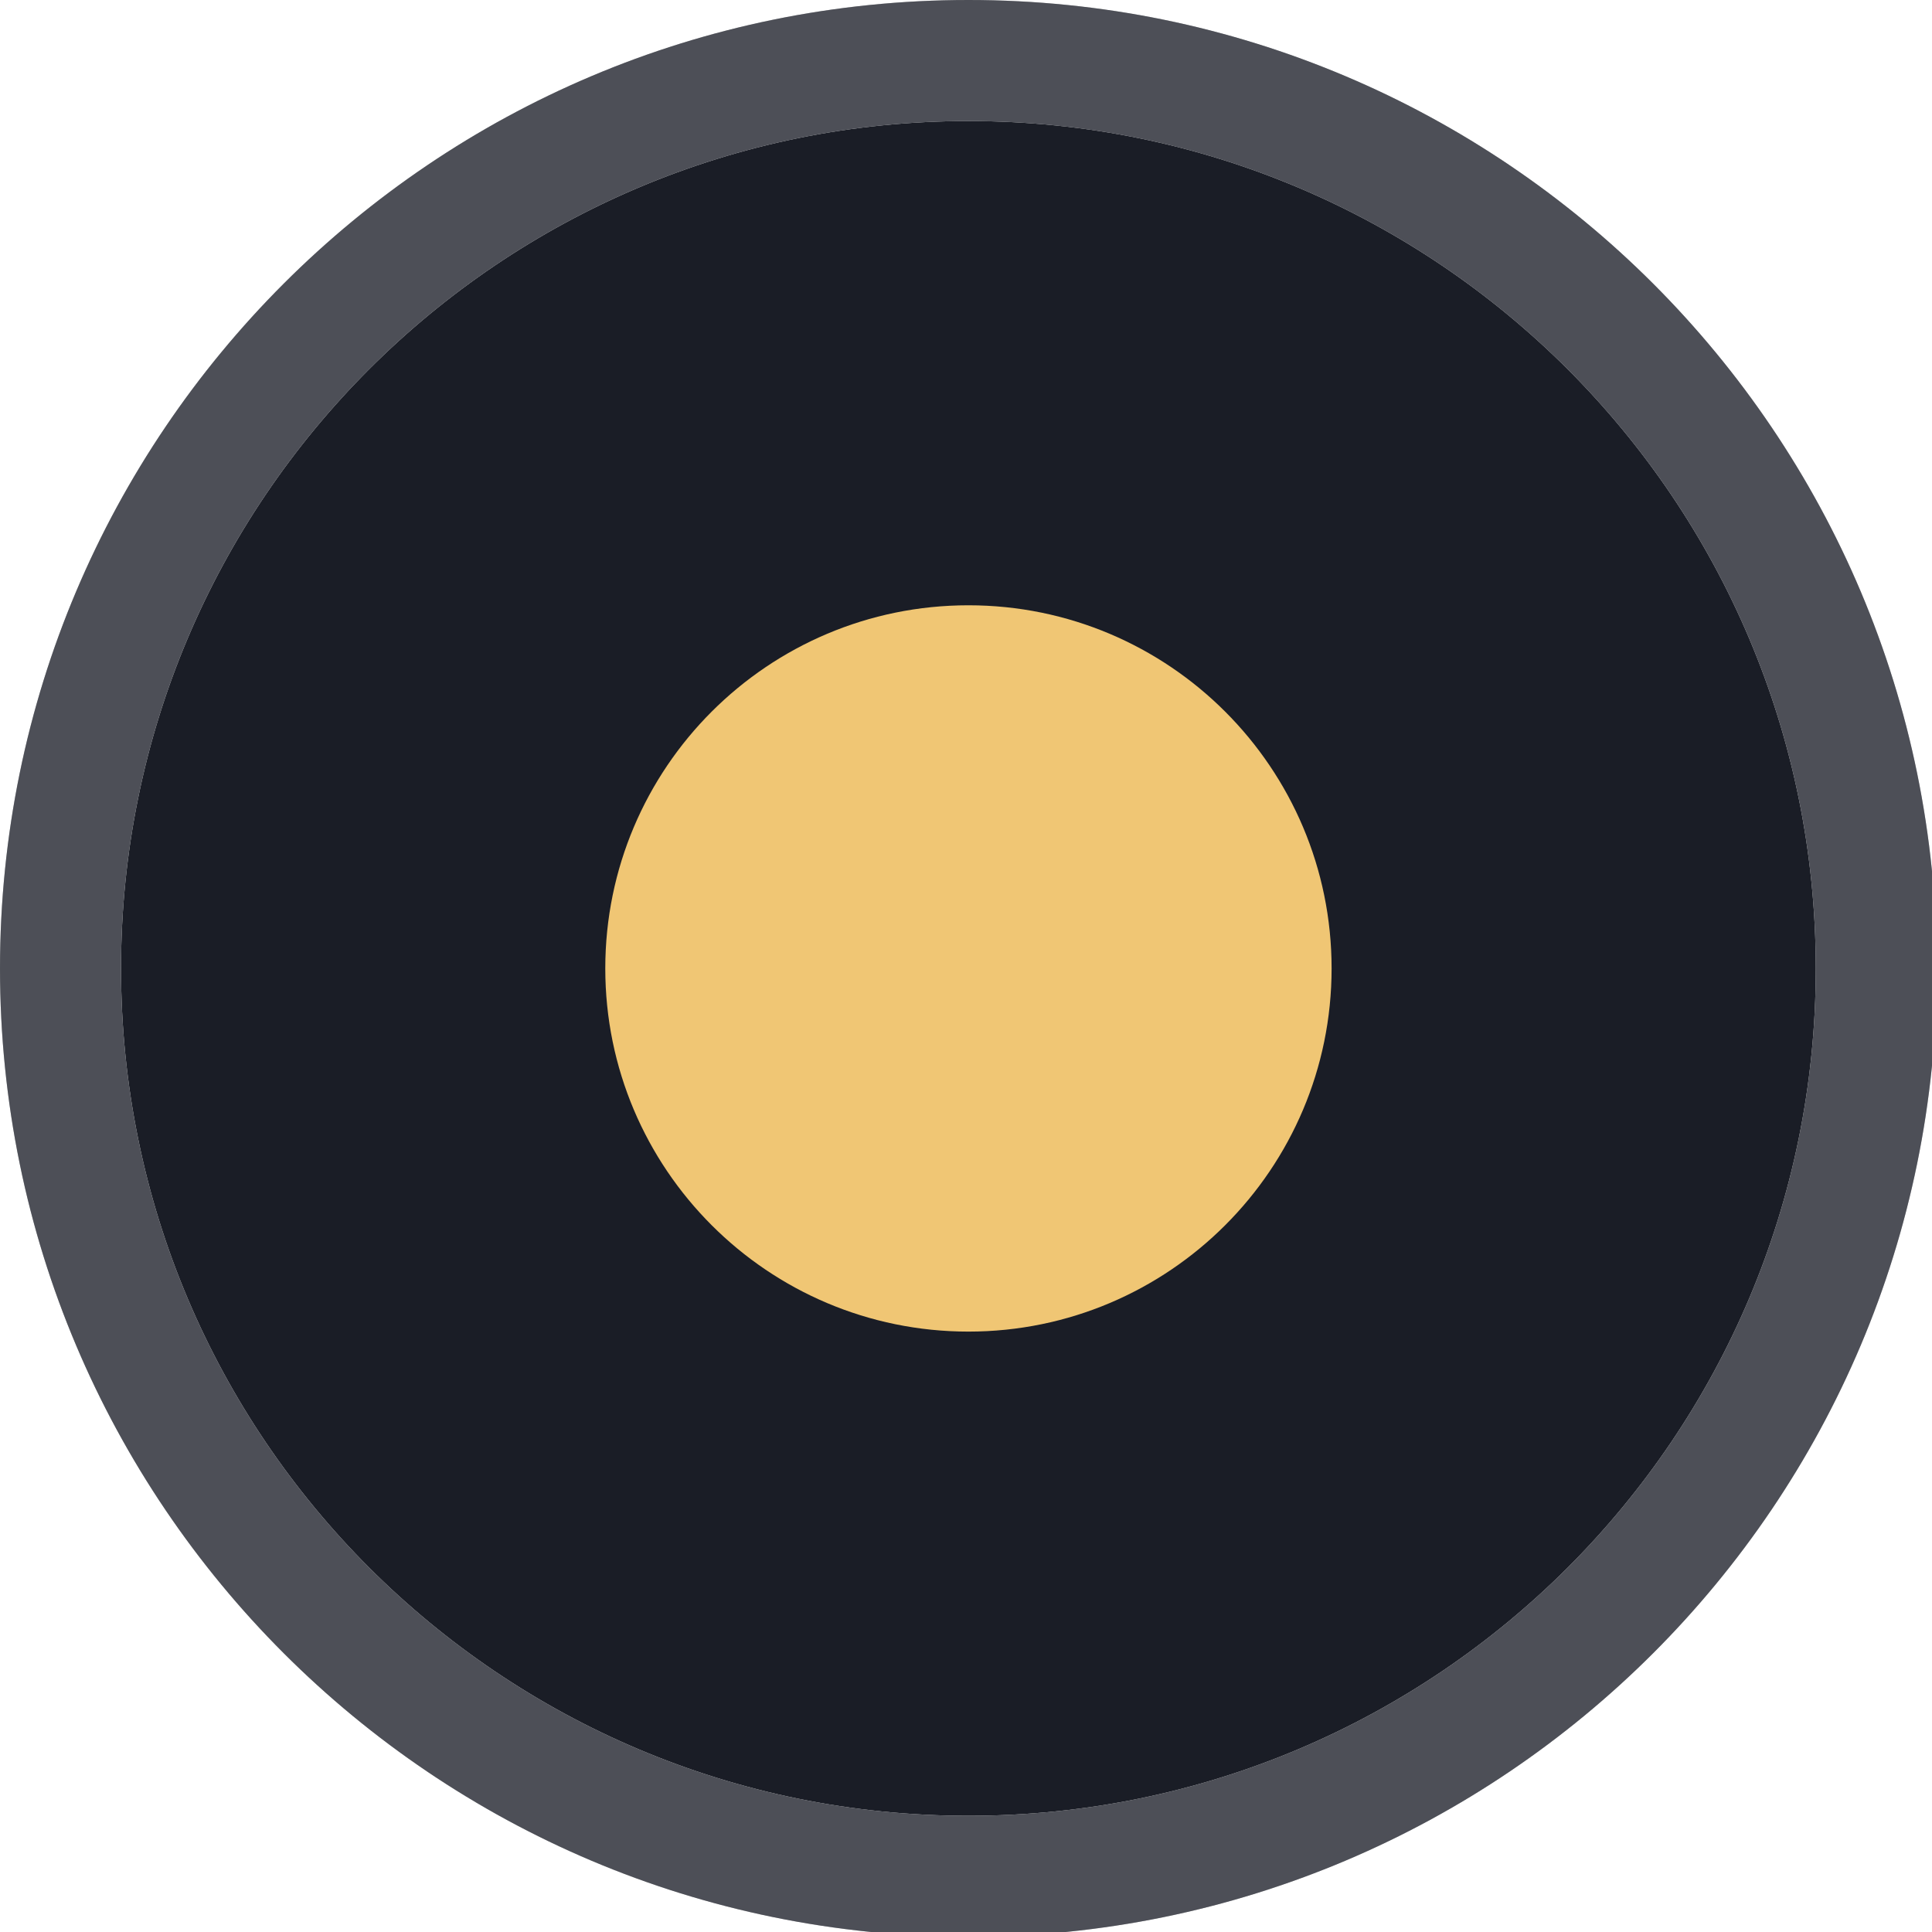
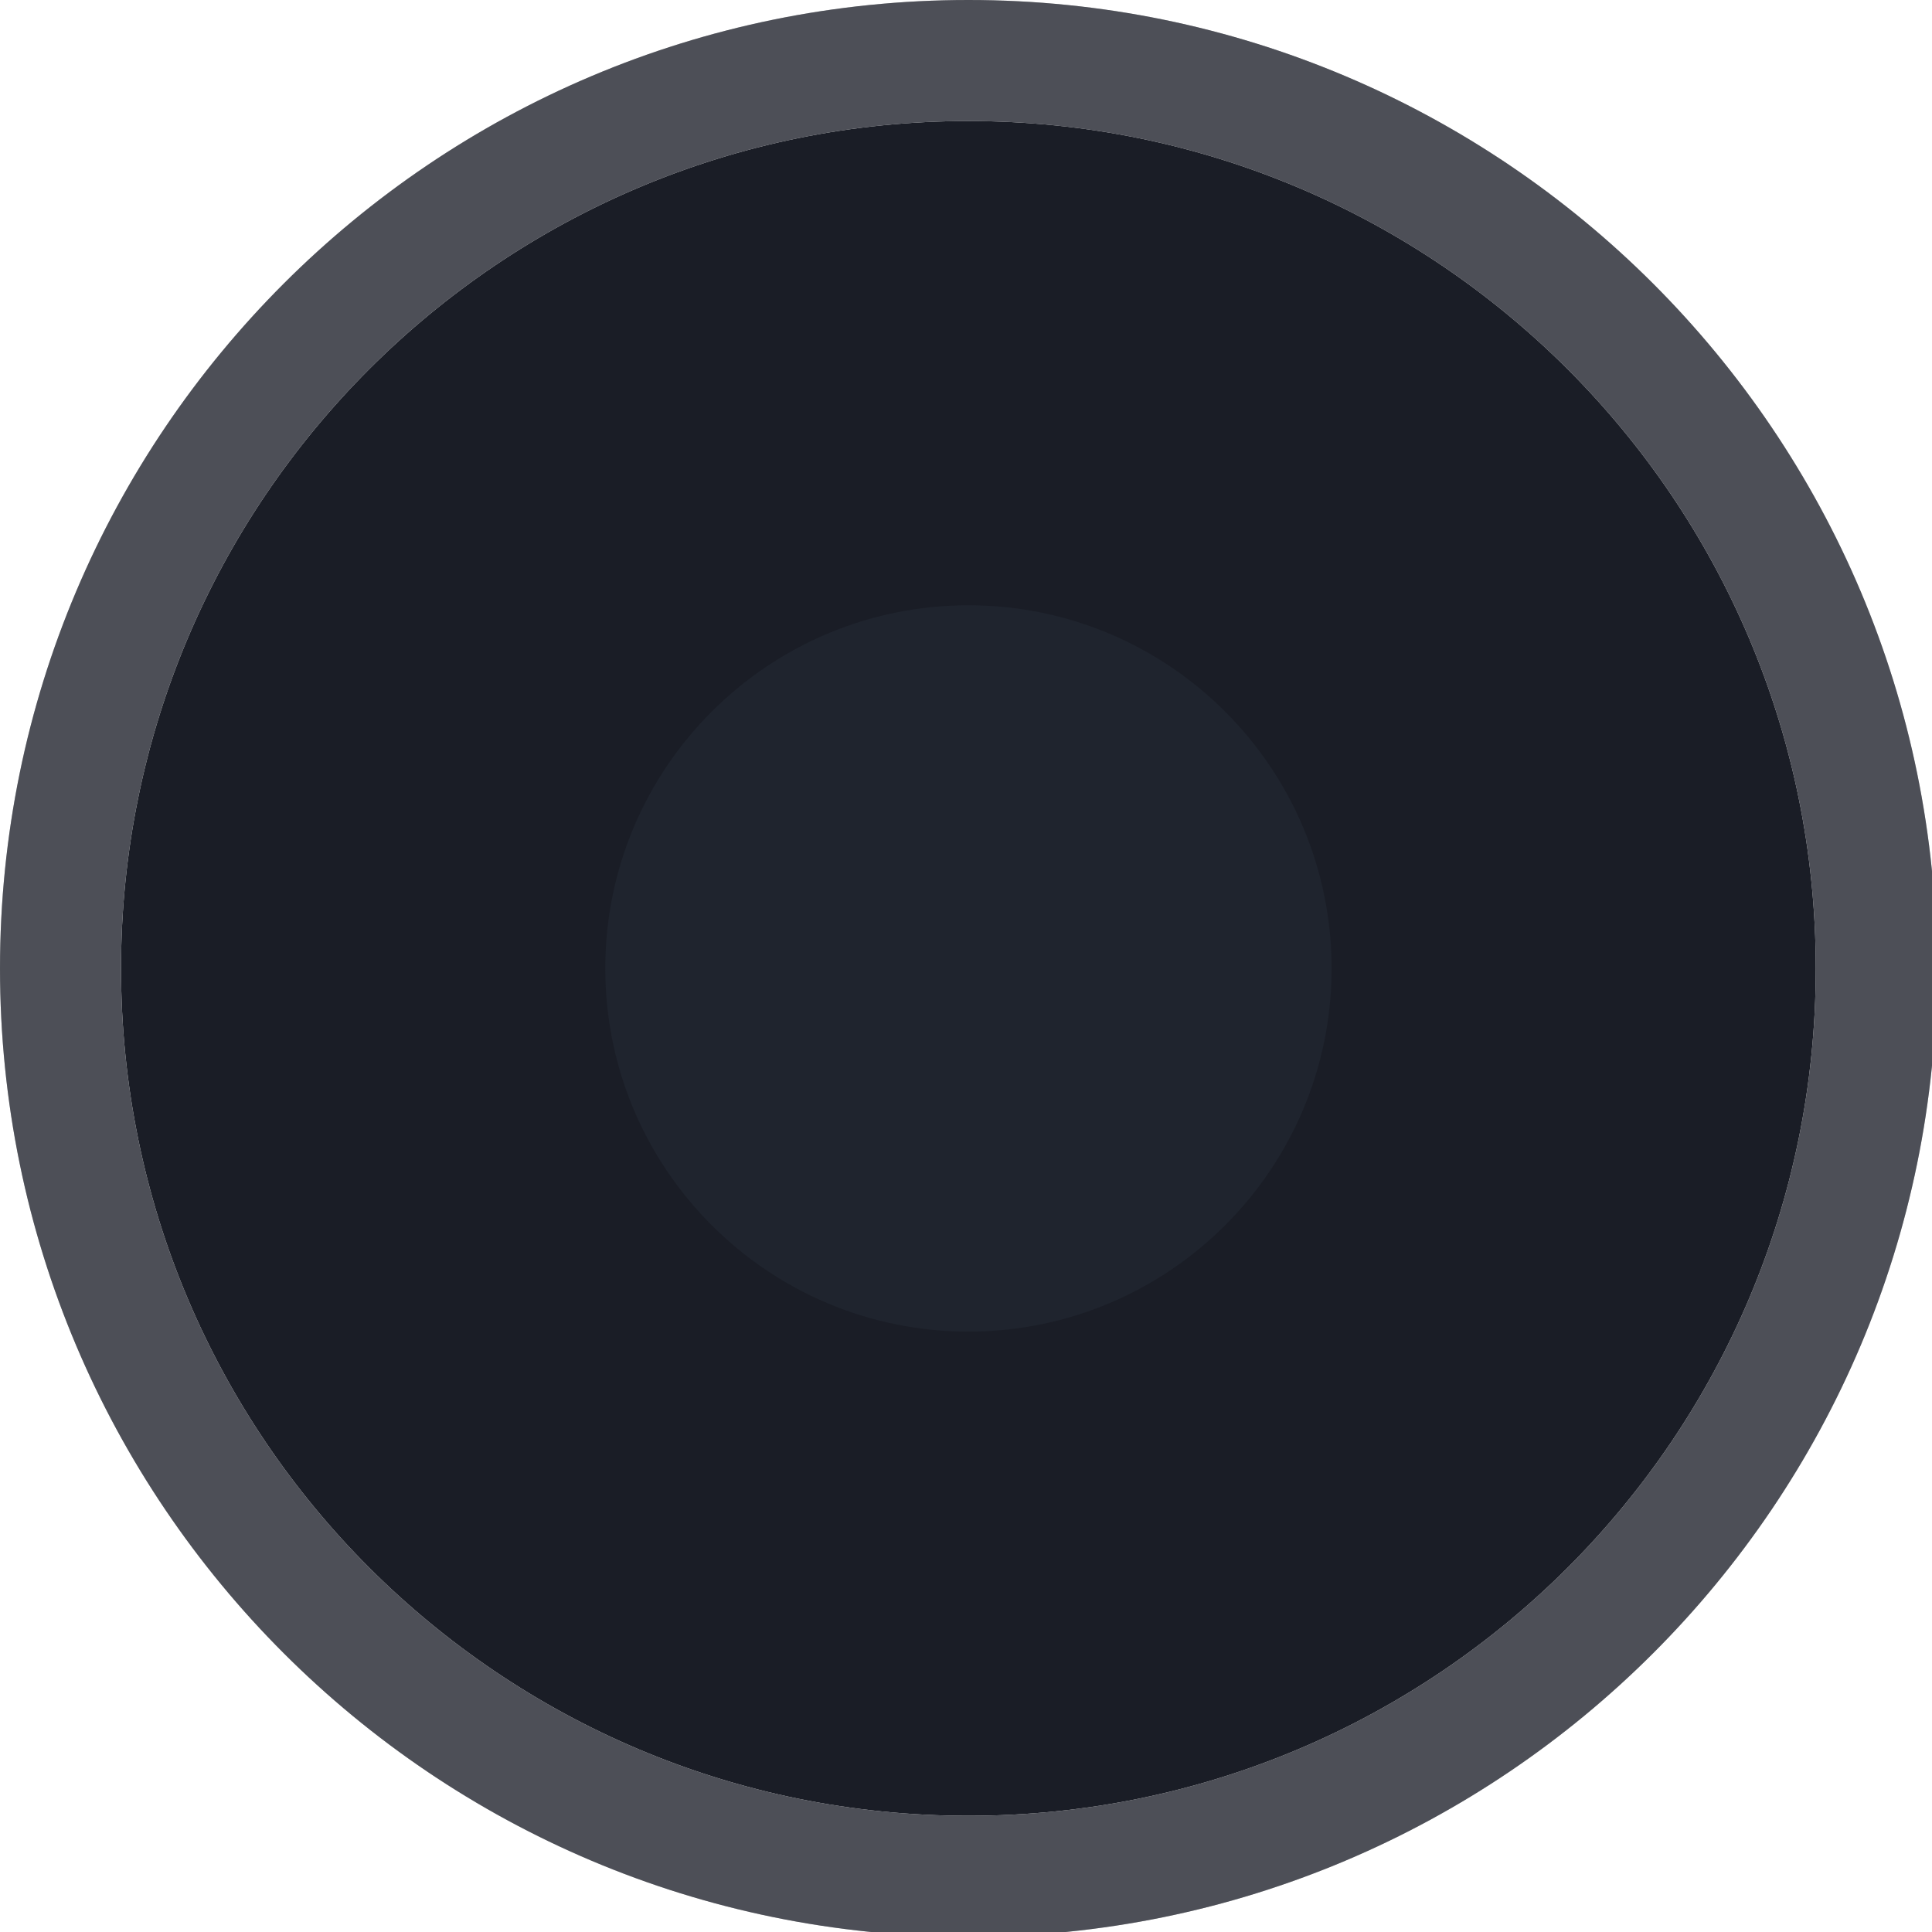
<svg xmlns="http://www.w3.org/2000/svg" width="133pt" height="133pt" viewBox="0 0 133 133" version="1.1">
  <g id="surface1">
    <path style=" stroke:none;fill-rule:nonzero;fill:#1a1d26;fill-opacity:1;" d="M 125 66.668 C 125 98.895 98.895 125 66.668 125 C 34.441 125 8.332 98.895 8.332 66.668 C 8.332 34.441 34.441 8.332 66.668 8.332 C 98.895 8.332 125 34.441 125 66.668 Z M 125 66.668 " />
    <path style=" stroke:none;fill-rule:nonzero;fill:#1a1d26;fill-opacity:1;" d="M 66.668 0 C 29.852 0 0 29.852 0 66.668 C 0 103.484 29.852 133.332 66.668 133.332 C 103.484 133.332 133.332 103.484 133.332 66.668 C 133.332 29.852 103.484 0 66.668 0 Z M 66.668 8.332 C 98.895 8.332 125 34.441 125 66.668 C 125 98.895 98.895 125 66.668 125 C 34.441 125 8.332 98.895 8.332 66.668 C 8.332 34.441 34.441 8.332 66.668 8.332 Z M 66.668 8.332 " />
    <path style=" stroke:none;fill-rule:nonzero;fill:#c5c5c8;fill-opacity:0.30;" d="M 66.668 0 C 29.852 0 0 29.852 0 66.668 C 0 103.484 29.852 133.332 66.668 133.332 C 103.484 133.332 133.332 103.484 133.332 66.668 C 133.332 29.852 103.484 0 66.668 0 Z M 66.668 8.332 C 98.895 8.332 125 34.441 125 66.668 C 125 98.895 98.895 125 66.668 125 C 34.441 125 8.332 98.895 8.332 66.668 C 8.332 34.441 34.441 8.332 66.668 8.332 Z M 66.668 8.332 " />
-     <path style=" stroke:none;fill-rule:nonzero;fill:#f0c674;fill-opacity:1;" d="M 91.668 66.668 C 91.668 80.469 80.469 91.668 66.668 91.668 C 52.863 91.668 41.668 80.469 41.668 66.668 C 41.668 52.863 52.863 41.668 66.668 41.668 C 80.469 41.668 91.668 52.863 91.668 66.668 Z M 91.668 66.668 " />
+     <path style=" stroke:none;fill-rule:nonzero;fill:#1f242e;fill-opacity:1;" d="M 91.668 66.668 C 91.668 80.469 80.469 91.668 66.668 91.668 C 52.863 91.668 41.668 80.469 41.668 66.668 C 41.668 52.863 52.863 41.668 66.668 41.668 C 80.469 41.668 91.668 52.863 91.668 66.668 Z M 91.668 66.668 " />
  </g>
</svg>
